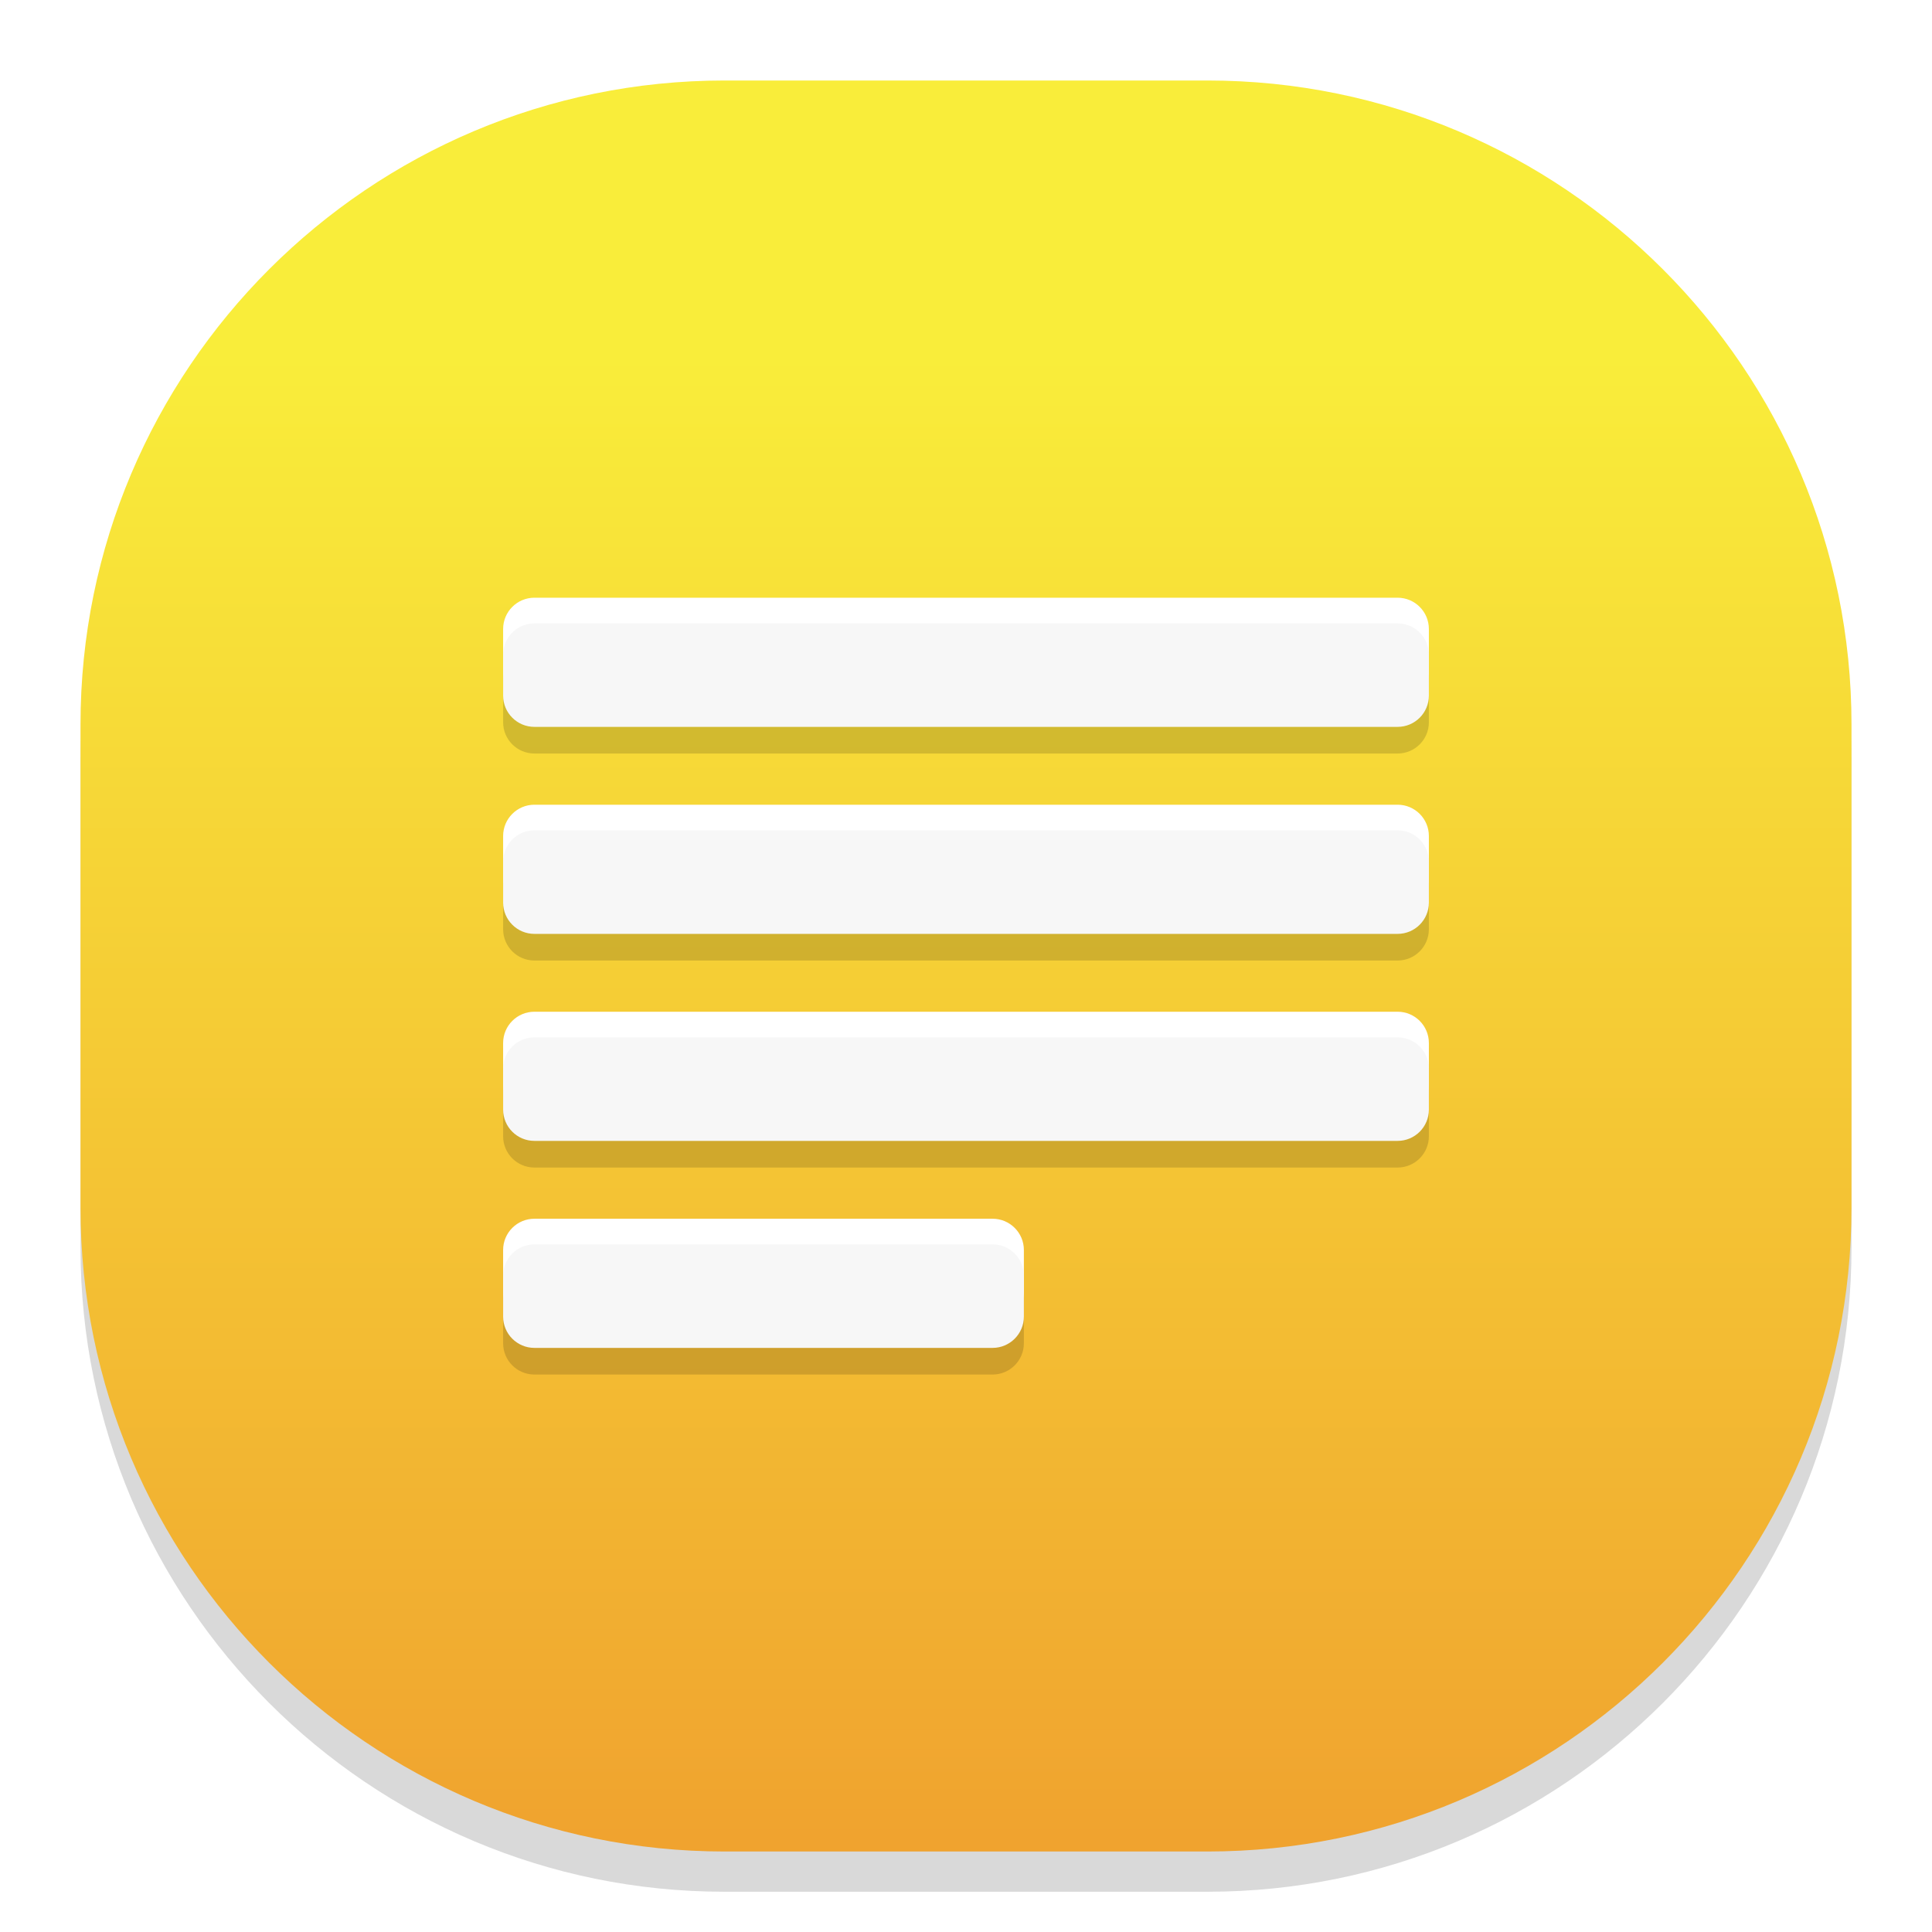
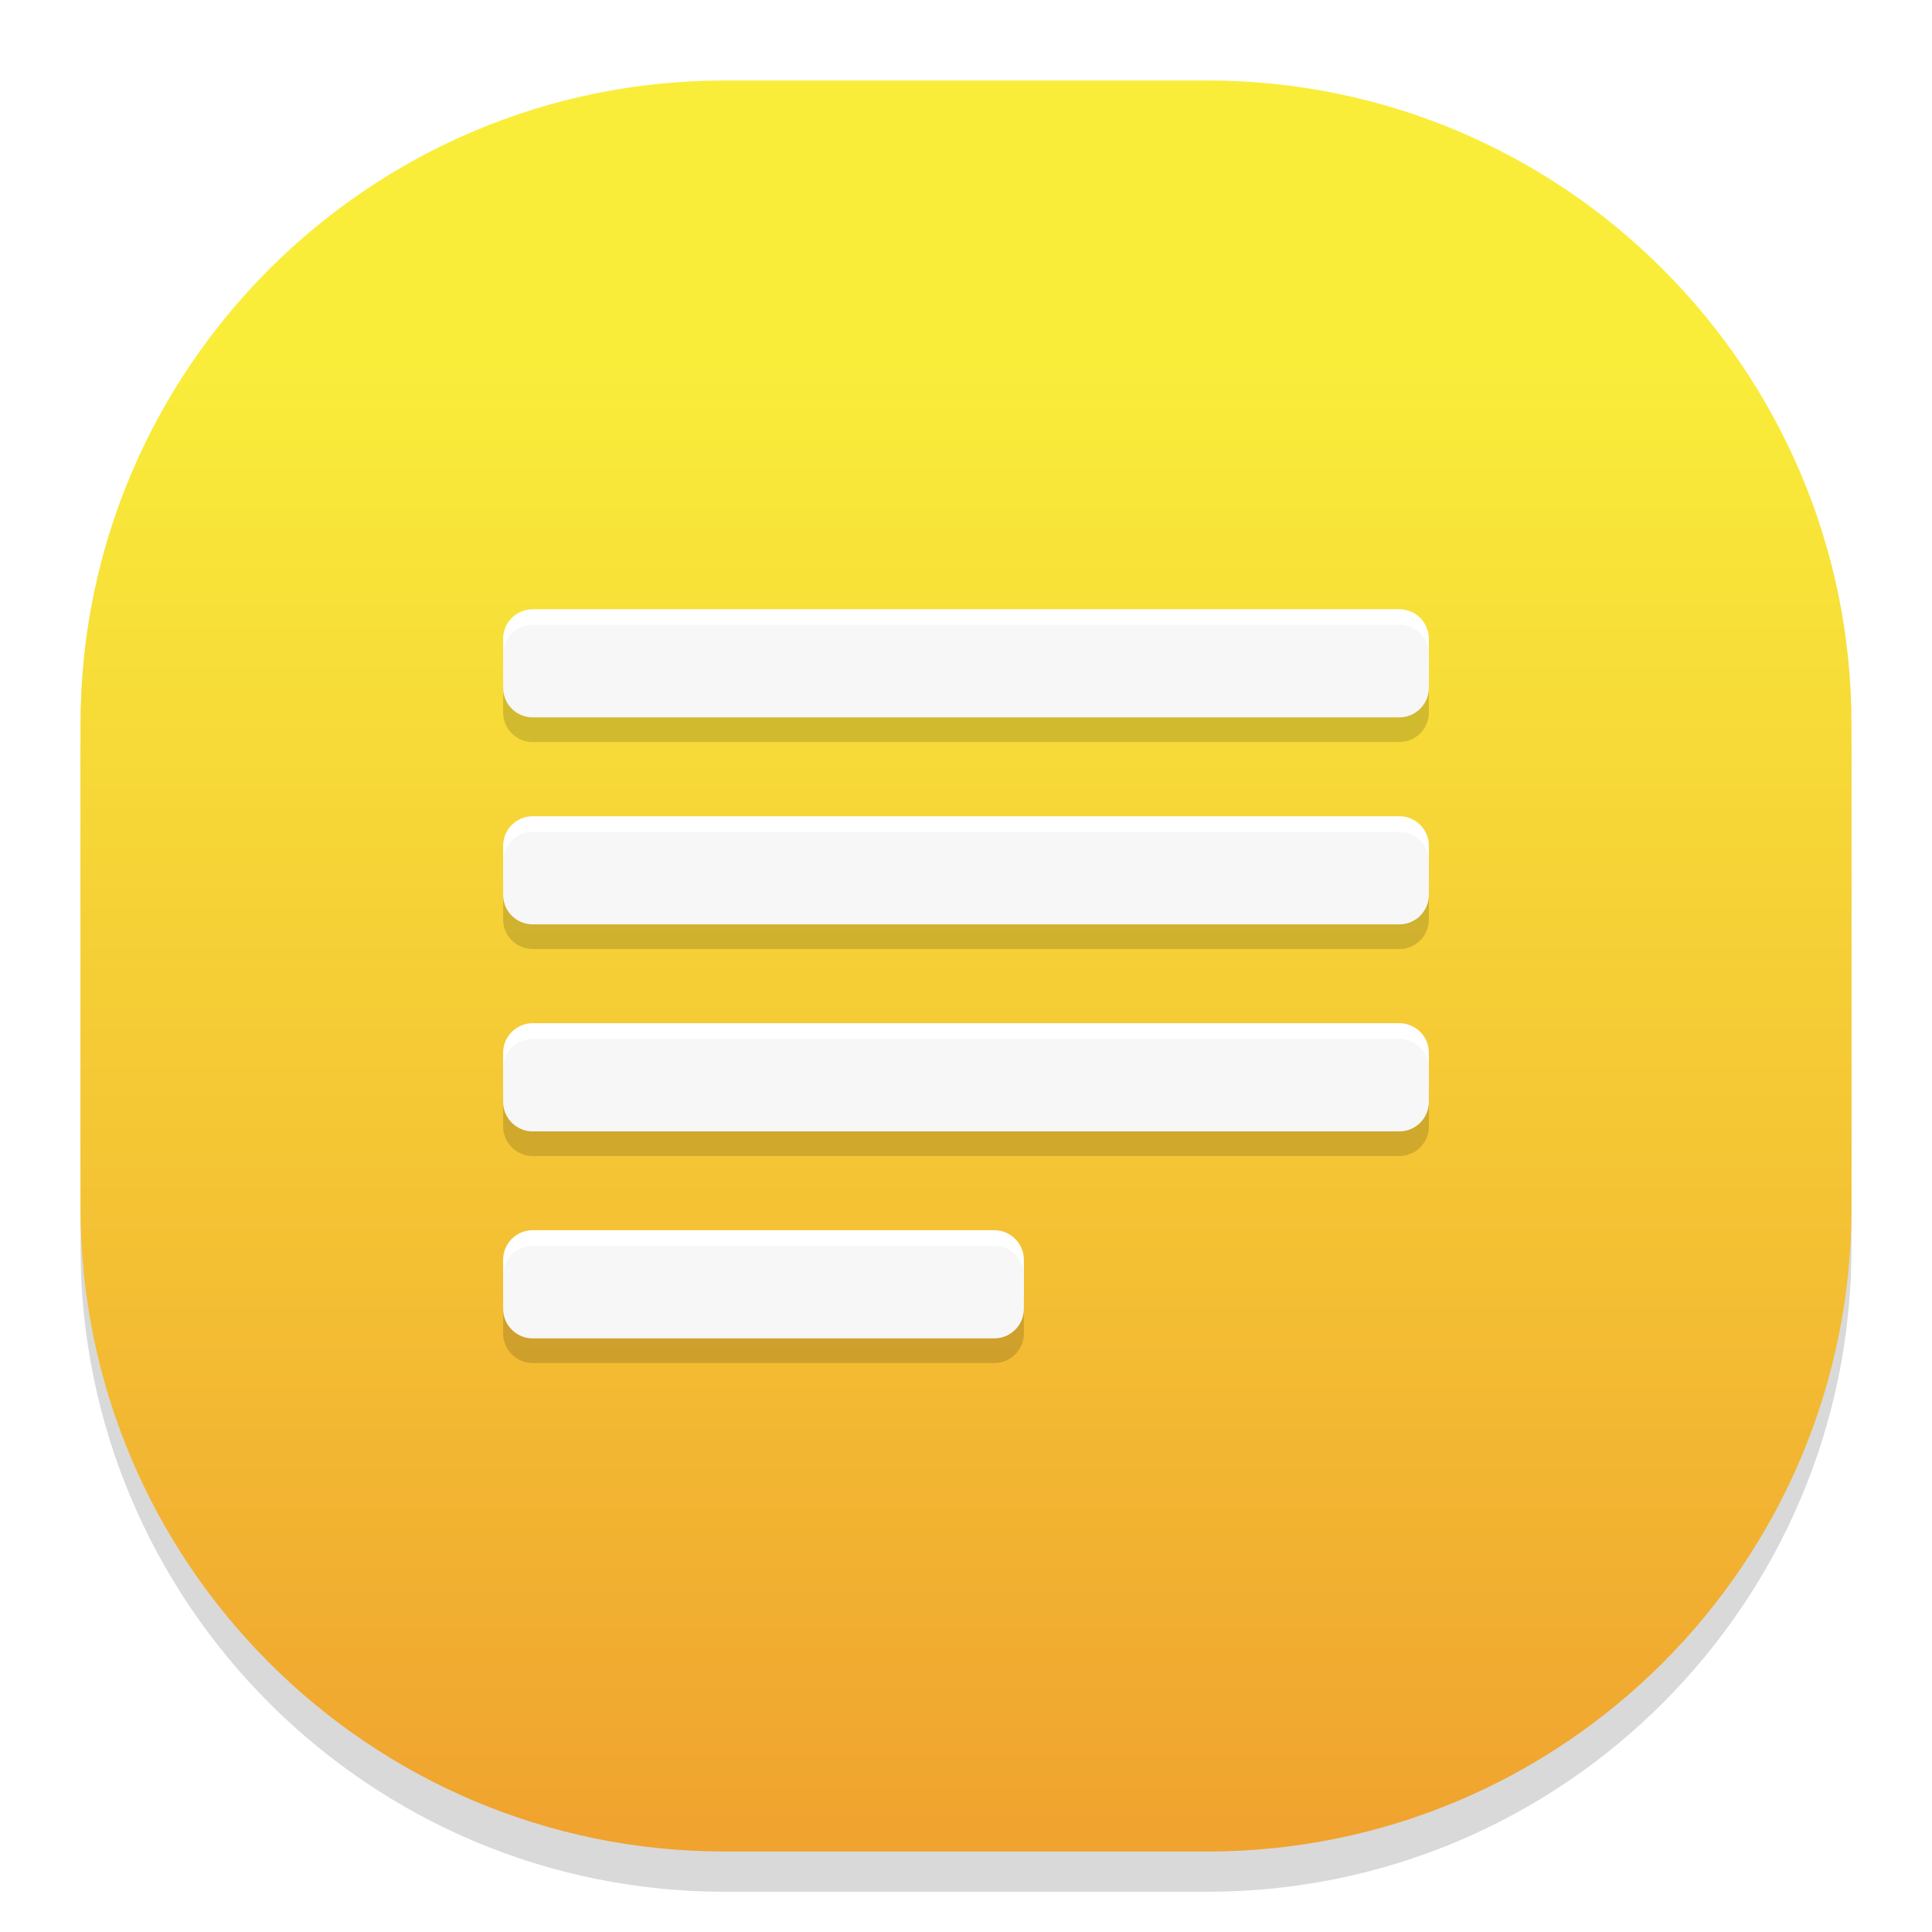
<svg xmlns="http://www.w3.org/2000/svg" style="isolation:isolate" viewBox="0 0 48 48" width="48" height="48">
  <defs>
-     <clipPath id="_clipPath_OCr2BGtgIazeP6nU3kTfTDEwgNcPfNPJ">
+     <clipPath id="_clipPath_WEl94ffoiDTF2RLX96wxdkYLHivSXKgc">
      <rect width="48" height="48" />
    </clipPath>
  </defs>
-   <g clip-path="url(#_clipPath_OCr2BGtgIazeP6nU3kTfTDEwgNcPfNPJ)">
+   <g clip-path="url(#_clipPath_WEl94ffoiDTF2RLX96wxdkYLHivSXKgc)">
    <g style="isolation:isolate" id="Design">
      <path d="M 18 3 L 30 3 C 38.831 3 46 10.169 46 19 L 46 31 C 46 39.831 38.831 47 30 47 L 18 47 C 9.169 47 2 39.831 2 31 L 2 19 C 2 10.169 9.169 3 18 3 Z" style="stroke:none;fill:#000000;stroke-miterlimit:10;opacity:0.15;" />
      <defs>
-         <linearGradient id="_lgradient_6" x1="0.5" y1="0.151" x2="0.5" y2="1">
+         <linearGradient id="_lgradient_2" x1="0.5" y1="0.151" x2="0.5" y2="1">
          <stop offset="0%" style="stop-color:#F9ED3A" />
          <stop offset="100%" style="stop-color:#F0A32F" />
        </linearGradient>
      </defs>
-       <path d="M 18 2 L 30 2 C 38.831 2 46 9.169 46 18 L 46 30 C 46 38.831 38.831 46 30 46 L 18 46 C 9.169 46 2 38.831 2 30 L 2 18 C 2 9.169 9.169 2 18 2 Z" style="stroke:none;fill:url(#_lgradient_6);stroke-miterlimit:10;" />
+       <path d="M 18 2 L 30 2 C 38.831 2 46 9.169 46 18 L 46 30 C 46 38.831 38.831 46 30 46 L 18 46 C 9.169 46 2 38.831 2 30 L 2 18 C 2 9.169 9.169 2 18 2 Z" style="stroke:none;fill:url(#_lgradient_2);stroke-miterlimit:10;" />
      <g id="Group">
-         <path d=" M 13.277 16.15 L 34.723 16.15 C 35.152 16.15 35.5 16.498 35.5 16.927 L 35.5 17.945 C 35.5 18.373 35.152 18.721 34.723 18.721 L 13.277 18.721 C 12.848 18.721 12.5 18.373 12.5 17.945 L 12.5 16.927 C 12.5 16.498 12.848 16.15 13.277 16.15 Z  M 13.277 21.293 L 34.723 21.293 C 35.152 21.293 35.5 21.641 35.5 22.07 L 35.5 23.087 C 35.5 23.516 35.152 23.864 34.723 23.864 L 13.277 23.864 C 12.848 23.864 12.5 23.516 12.5 23.087 L 12.5 22.07 C 12.5 21.641 12.848 21.293 13.277 21.293 Z  M 13.277 26.436 L 34.723 26.436 C 35.152 26.436 35.5 26.784 35.5 27.213 L 35.5 28.23 C 35.5 28.659 35.152 29.007 34.723 29.007 L 13.277 29.007 C 12.848 29.007 12.5 28.659 12.5 28.23 L 12.5 27.213 C 12.5 26.784 12.848 26.436 13.277 26.436 Z  M 13.277 31.579 L 24.661 31.579 C 25.089 31.579 25.438 31.927 25.438 32.355 L 25.438 33.373 C 25.438 33.802 25.089 34.15 24.661 34.15 L 13.277 34.15 C 12.848 34.15 12.5 33.802 12.5 33.373 L 12.5 32.355 C 12.5 31.927 12.848 31.579 13.277 31.579 Z " fill-rule="evenodd" fill="rgb(0,0,0)" fill-opacity="0.15" />
-         <path d=" M 13.277 14.85 L 34.723 14.85 C 35.152 14.85 35.5 15.198 35.5 15.627 L 35.5 16.645 C 35.5 17.073 35.152 17.421 34.723 17.421 L 13.277 17.421 C 12.848 17.421 12.5 17.073 12.5 16.645 L 12.5 15.627 C 12.5 15.198 12.848 14.85 13.277 14.85 Z  M 13.277 19.993 L 34.723 19.993 C 35.152 19.993 35.5 20.341 35.5 20.77 L 35.5 21.787 C 35.5 22.216 35.152 22.564 34.723 22.564 L 13.277 22.564 C 12.848 22.564 12.5 22.216 12.5 21.787 L 12.5 20.77 C 12.5 20.341 12.848 19.993 13.277 19.993 Z  M 13.277 25.136 L 34.723 25.136 C 35.152 25.136 35.5 25.484 35.5 25.913 L 35.5 26.93 C 35.5 27.359 35.152 27.707 34.723 27.707 L 13.277 27.707 C 12.848 27.707 12.5 27.359 12.5 26.93 L 12.5 25.913 C 12.5 25.484 12.848 25.136 13.277 25.136 Z  M 13.277 30.279 L 24.661 30.279 C 25.089 30.279 25.438 30.627 25.438 31.055 L 25.438 32.073 C 25.438 32.502 25.089 32.85 24.661 32.85 L 13.277 32.85 C 12.848 32.85 12.5 32.502 12.5 32.073 L 12.5 31.055 C 12.5 30.627 12.848 30.279 13.277 30.279 Z " fill-rule="evenodd" fill="rgb(255,255,255)" />
+         <path d=" M 13.235 16.136 L 34.765 16.136 C 35.171 16.136 35.5 16.465 35.5 16.87 L 35.5 17.701 C 35.5 18.107 35.171 18.436 34.765 18.436 L 13.235 18.436 C 12.829 18.436 12.5 18.107 12.5 17.701 L 12.5 16.87 C 12.5 16.465 12.829 16.136 13.235 16.136 Z  M 13.235 21.279 L 34.765 21.279 C 35.171 21.279 35.5 21.608 35.5 22.013 L 35.5 22.844 C 35.5 23.249 35.171 23.579 34.765 23.579 L 13.235 23.579 C 12.829 23.579 12.5 23.249 12.5 22.844 L 12.5 22.013 C 12.5 21.608 12.829 21.279 13.235 21.279 Z  M 13.235 26.421 L 34.765 26.421 C 35.171 26.421 35.5 26.751 35.5 27.156 L 35.5 27.987 C 35.5 28.392 35.171 28.721 34.765 28.721 L 13.235 28.721 C 12.829 28.721 12.5 28.392 12.5 27.987 L 12.5 27.156 C 12.5 26.751 12.829 26.421 13.235 26.421 Z  M 13.235 31.564 L 24.703 31.564 C 25.108 31.564 25.438 31.893 25.438 32.299 L 25.438 33.13 C 25.438 33.535 25.108 33.864 24.703 33.864 L 13.235 33.864 C 12.829 33.864 12.5 33.535 12.5 33.13 L 12.5 32.299 C 12.5 31.893 12.829 31.564 13.235 31.564 Z " fill-rule="evenodd" fill="rgb(0,0,0)" fill-opacity="0.15" />
+         <path d=" M 13.235 15.136 L 34.765 15.136 C 35.171 15.136 35.5 15.465 35.5 15.87 L 35.5 16.701 C 35.5 17.107 35.171 17.436 34.765 17.436 L 13.235 17.436 C 12.829 17.436 12.5 17.107 12.5 16.701 L 12.5 15.87 C 12.5 15.465 12.829 15.136 13.235 15.136 Z  M 13.235 20.279 L 34.765 20.279 C 35.171 20.279 35.5 20.608 35.5 21.013 L 35.5 21.844 C 35.5 22.249 35.171 22.579 34.765 22.579 L 13.235 22.579 C 12.829 22.579 12.5 22.249 12.5 21.844 L 12.5 21.013 C 12.5 20.608 12.829 20.279 13.235 20.279 Z  M 13.235 25.421 L 34.765 25.421 C 35.171 25.421 35.5 25.751 35.5 26.156 L 35.5 26.987 C 35.5 27.392 35.171 27.721 34.765 27.721 L 13.235 27.721 C 12.829 27.721 12.5 27.392 12.5 26.987 L 12.5 26.156 C 12.5 25.751 12.829 25.421 13.235 25.421 Z  M 13.235 30.564 L 24.703 30.564 C 25.108 30.564 25.438 30.893 25.438 31.299 L 25.438 32.13 C 25.438 32.535 25.108 32.864 24.703 32.864 L 13.235 32.864 C 12.829 32.864 12.5 32.535 12.5 32.13 L 12.5 31.299 C 12.5 30.893 12.829 30.564 13.235 30.564 Z " fill-rule="evenodd" fill="rgb(255,255,255)" />
        <g id="Group">
-           <path d="M 13.277 15.488 L 34.723 15.488 C 35.152 15.488 35.5 15.836 35.5 16.264 L 35.5 17.282 C 35.5 17.711 35.152 18.059 34.723 18.059 L 13.277 18.059 C 12.848 18.059 12.5 17.711 12.5 17.282 L 12.5 16.264 C 12.5 15.836 12.848 15.488 13.277 15.488 Z" style="stroke:none;fill:#F7F7F7;stroke-miterlimit:10;" />
-           <path d="M 13.277 20.63 L 34.723 20.63 C 35.152 20.63 35.5 20.978 35.5 21.407 L 35.5 22.425 C 35.5 22.854 35.152 23.202 34.723 23.202 L 13.277 23.202 C 12.848 23.202 12.5 22.854 12.5 22.425 L 12.5 21.407 C 12.5 20.978 12.848 20.63 13.277 20.63 Z" style="stroke:none;fill:#F7F7F7;stroke-miterlimit:10;" />
-           <path d="M 13.277 25.773 L 34.723 25.773 C 35.152 25.773 35.5 26.121 35.5 26.55 L 35.5 27.568 C 35.5 27.997 35.152 28.345 34.723 28.345 L 13.277 28.345 C 12.848 28.345 12.5 27.997 12.5 27.568 L 12.5 26.55 C 12.5 26.121 12.848 25.773 13.277 25.773 Z" style="stroke:none;fill:#F7F7F7;stroke-miterlimit:10;" />
-           <path d="M 13.277 30.916 L 24.661 30.916 C 25.089 30.916 25.438 31.264 25.438 31.693 L 25.438 32.711 C 25.438 33.139 25.089 33.488 24.661 33.488 L 13.277 33.488 C 12.848 33.488 12.5 33.139 12.5 32.711 L 12.5 31.693 C 12.5 31.264 12.848 30.916 13.277 30.916 Z" style="stroke:none;fill:#F7F7F7;stroke-miterlimit:10;" />
+           <path d="M 13.235 15.523 L 34.765 15.523 C 35.171 15.523 35.5 15.852 35.5 16.258 L 35.5 17.089 C 35.5 17.494 35.171 17.823 34.765 17.823 L 13.235 17.823 C 12.829 17.823 12.5 17.494 12.5 17.089 L 12.5 16.258 C 12.5 15.852 12.829 15.523 13.235 15.523 Z" style="stroke:none;fill:#F7F7F7;stroke-miterlimit:10;" />
+           <path d="M 13.235 20.666 L 34.765 20.666 C 35.171 20.666 35.5 20.995 35.5 21.401 L 35.5 22.231 C 35.5 22.637 35.171 22.966 34.765 22.966 L 13.235 22.966 C 12.829 22.966 12.5 22.637 12.5 22.231 L 12.5 21.401 C 12.5 20.995 12.829 20.666 13.235 20.666 Z" style="stroke:none;fill:#F7F7F7;stroke-miterlimit:10;" />
+           <path d="M 13.235 25.809 L 34.765 25.809 C 35.171 25.809 35.5 26.138 35.5 26.544 L 35.5 27.374 C 35.5 27.78 35.171 28.109 34.765 28.109 L 13.235 28.109 C 12.829 28.109 12.5 27.78 12.5 27.374 L 12.5 26.544 C 12.5 26.138 12.829 25.809 13.235 25.809 Z" style="stroke:none;fill:#F7F7F7;stroke-miterlimit:10;" />
+           <path d="M 13.235 30.952 L 24.703 30.952 C 25.108 30.952 25.438 31.281 25.438 31.686 L 25.438 32.517 C 25.438 32.923 25.108 33.252 24.703 33.252 L 13.235 33.252 C 12.829 33.252 12.5 32.923 12.5 32.517 L 12.5 31.686 C 12.5 31.281 12.829 30.952 13.235 30.952 Z" style="stroke:none;fill:#F7F7F7;stroke-miterlimit:10;" />
        </g>
      </g>
    </g>
  </g>
</svg>
